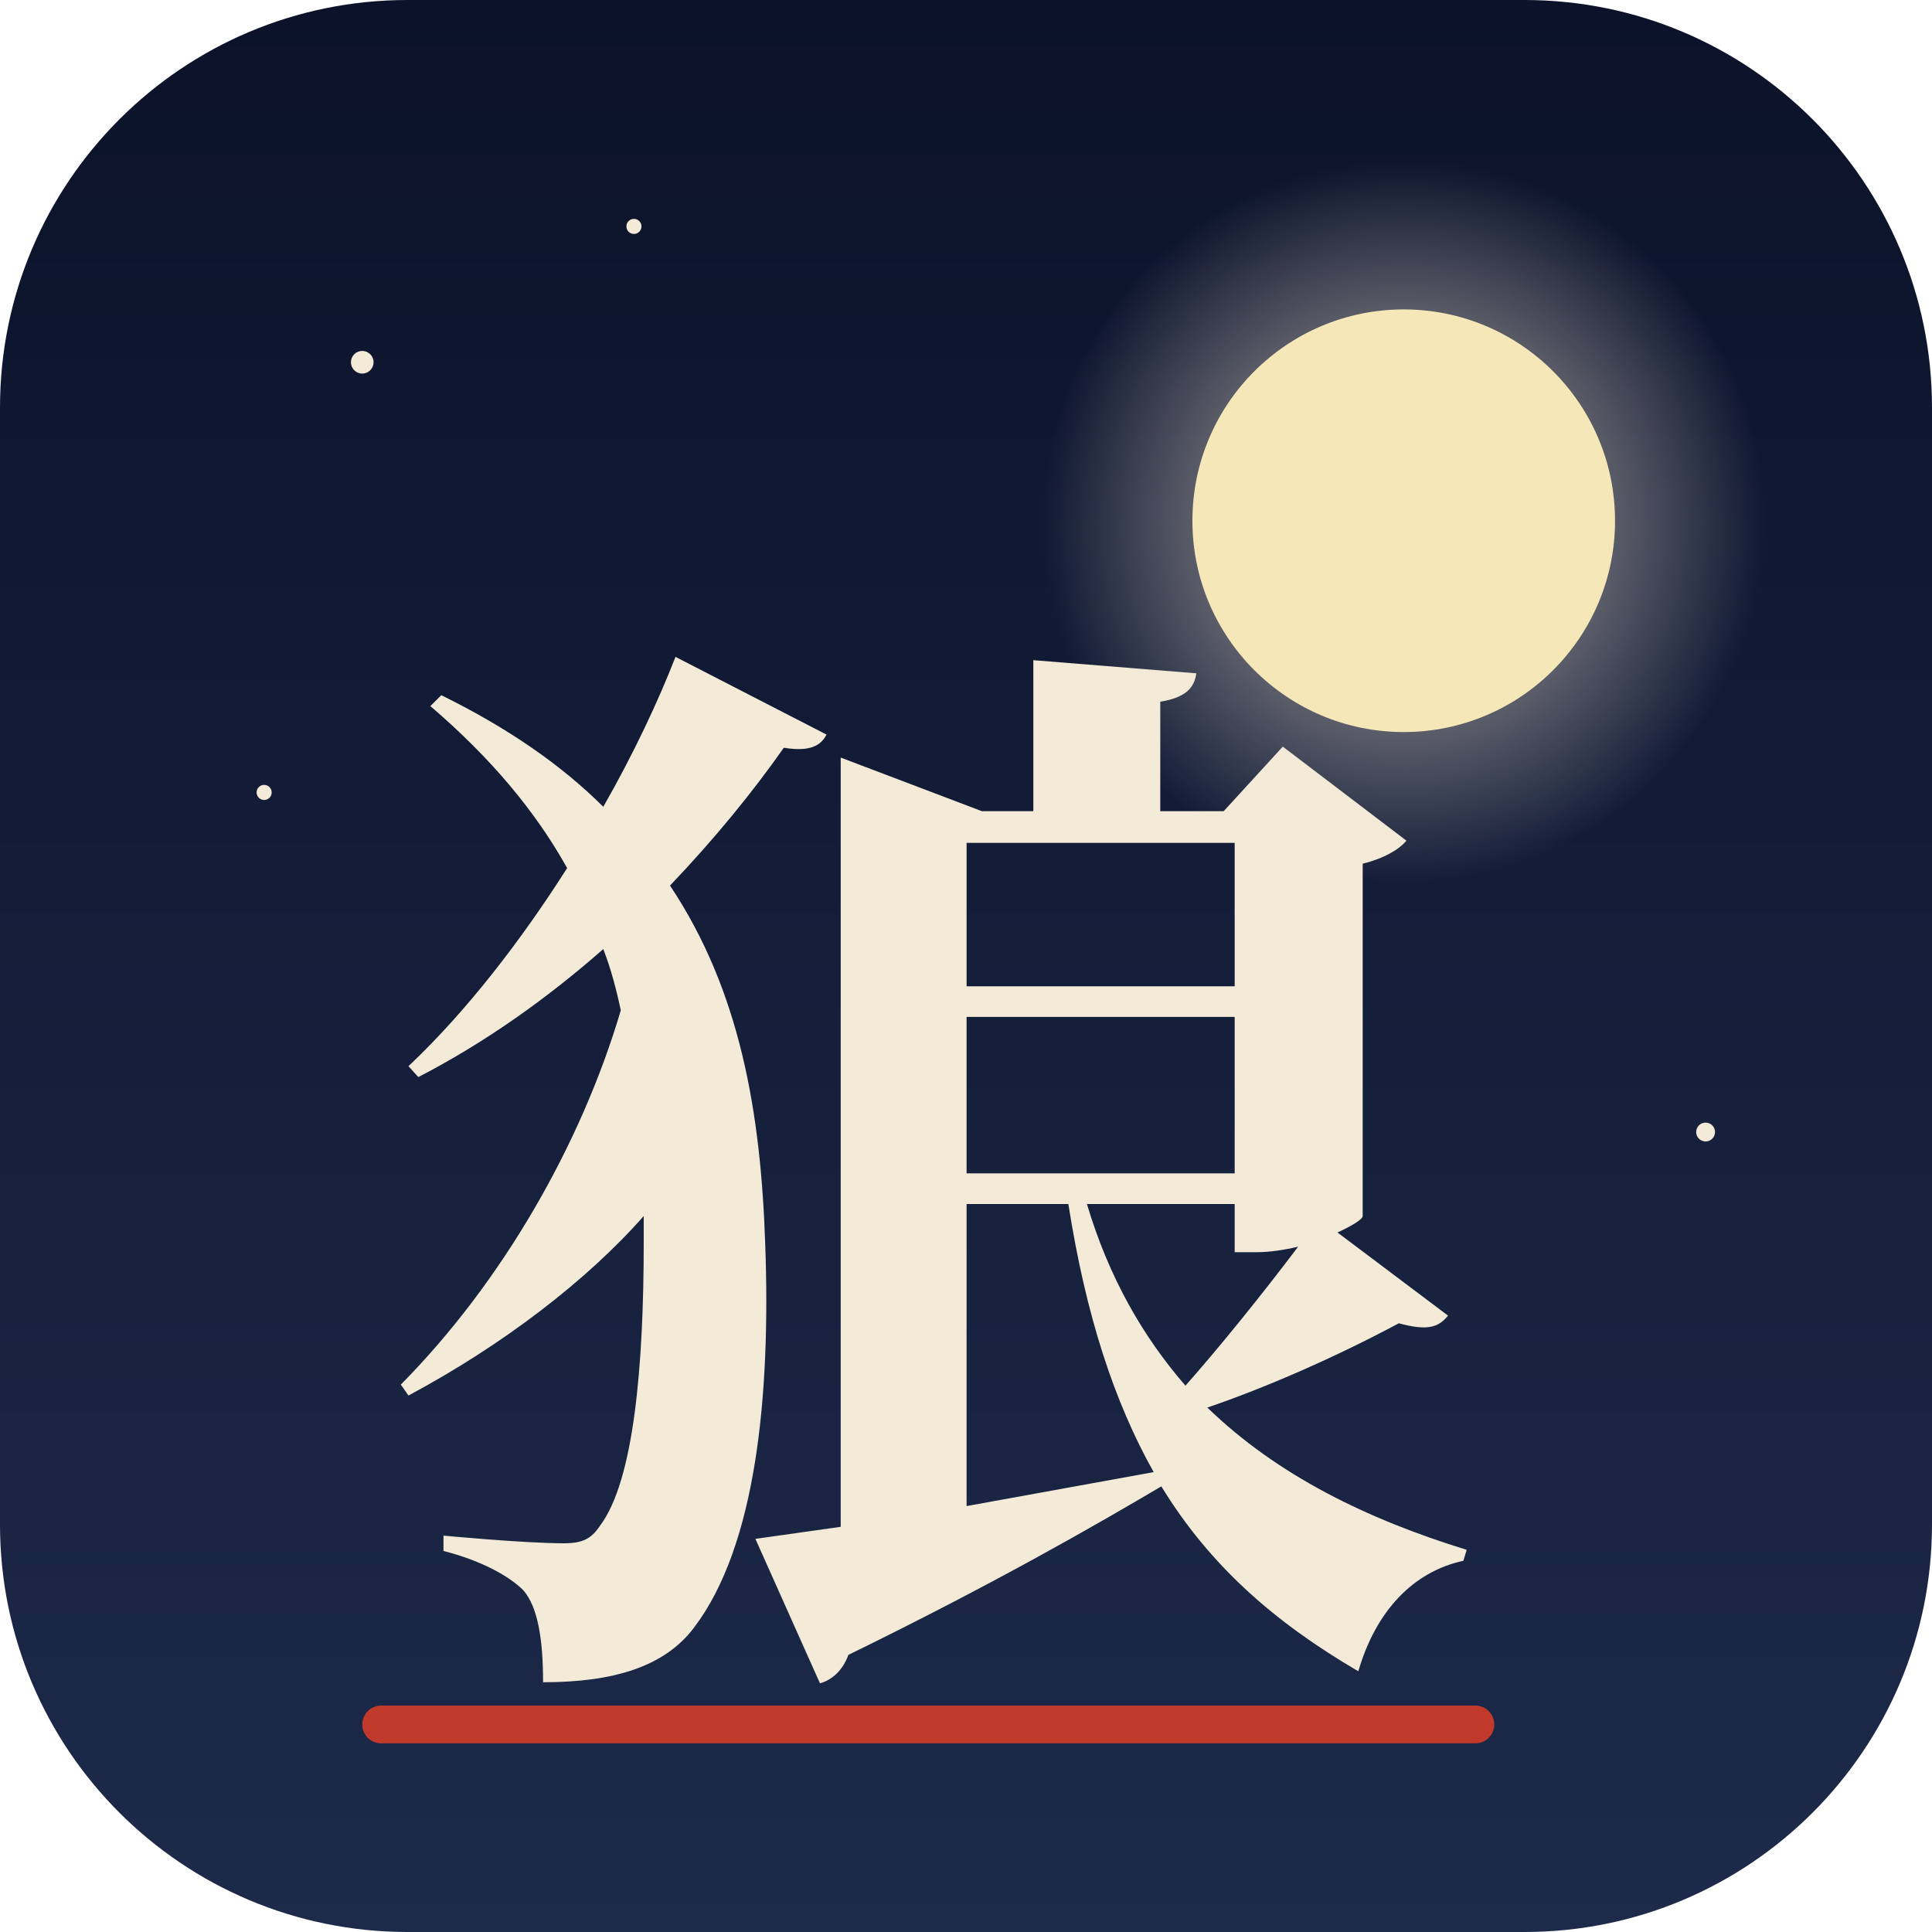
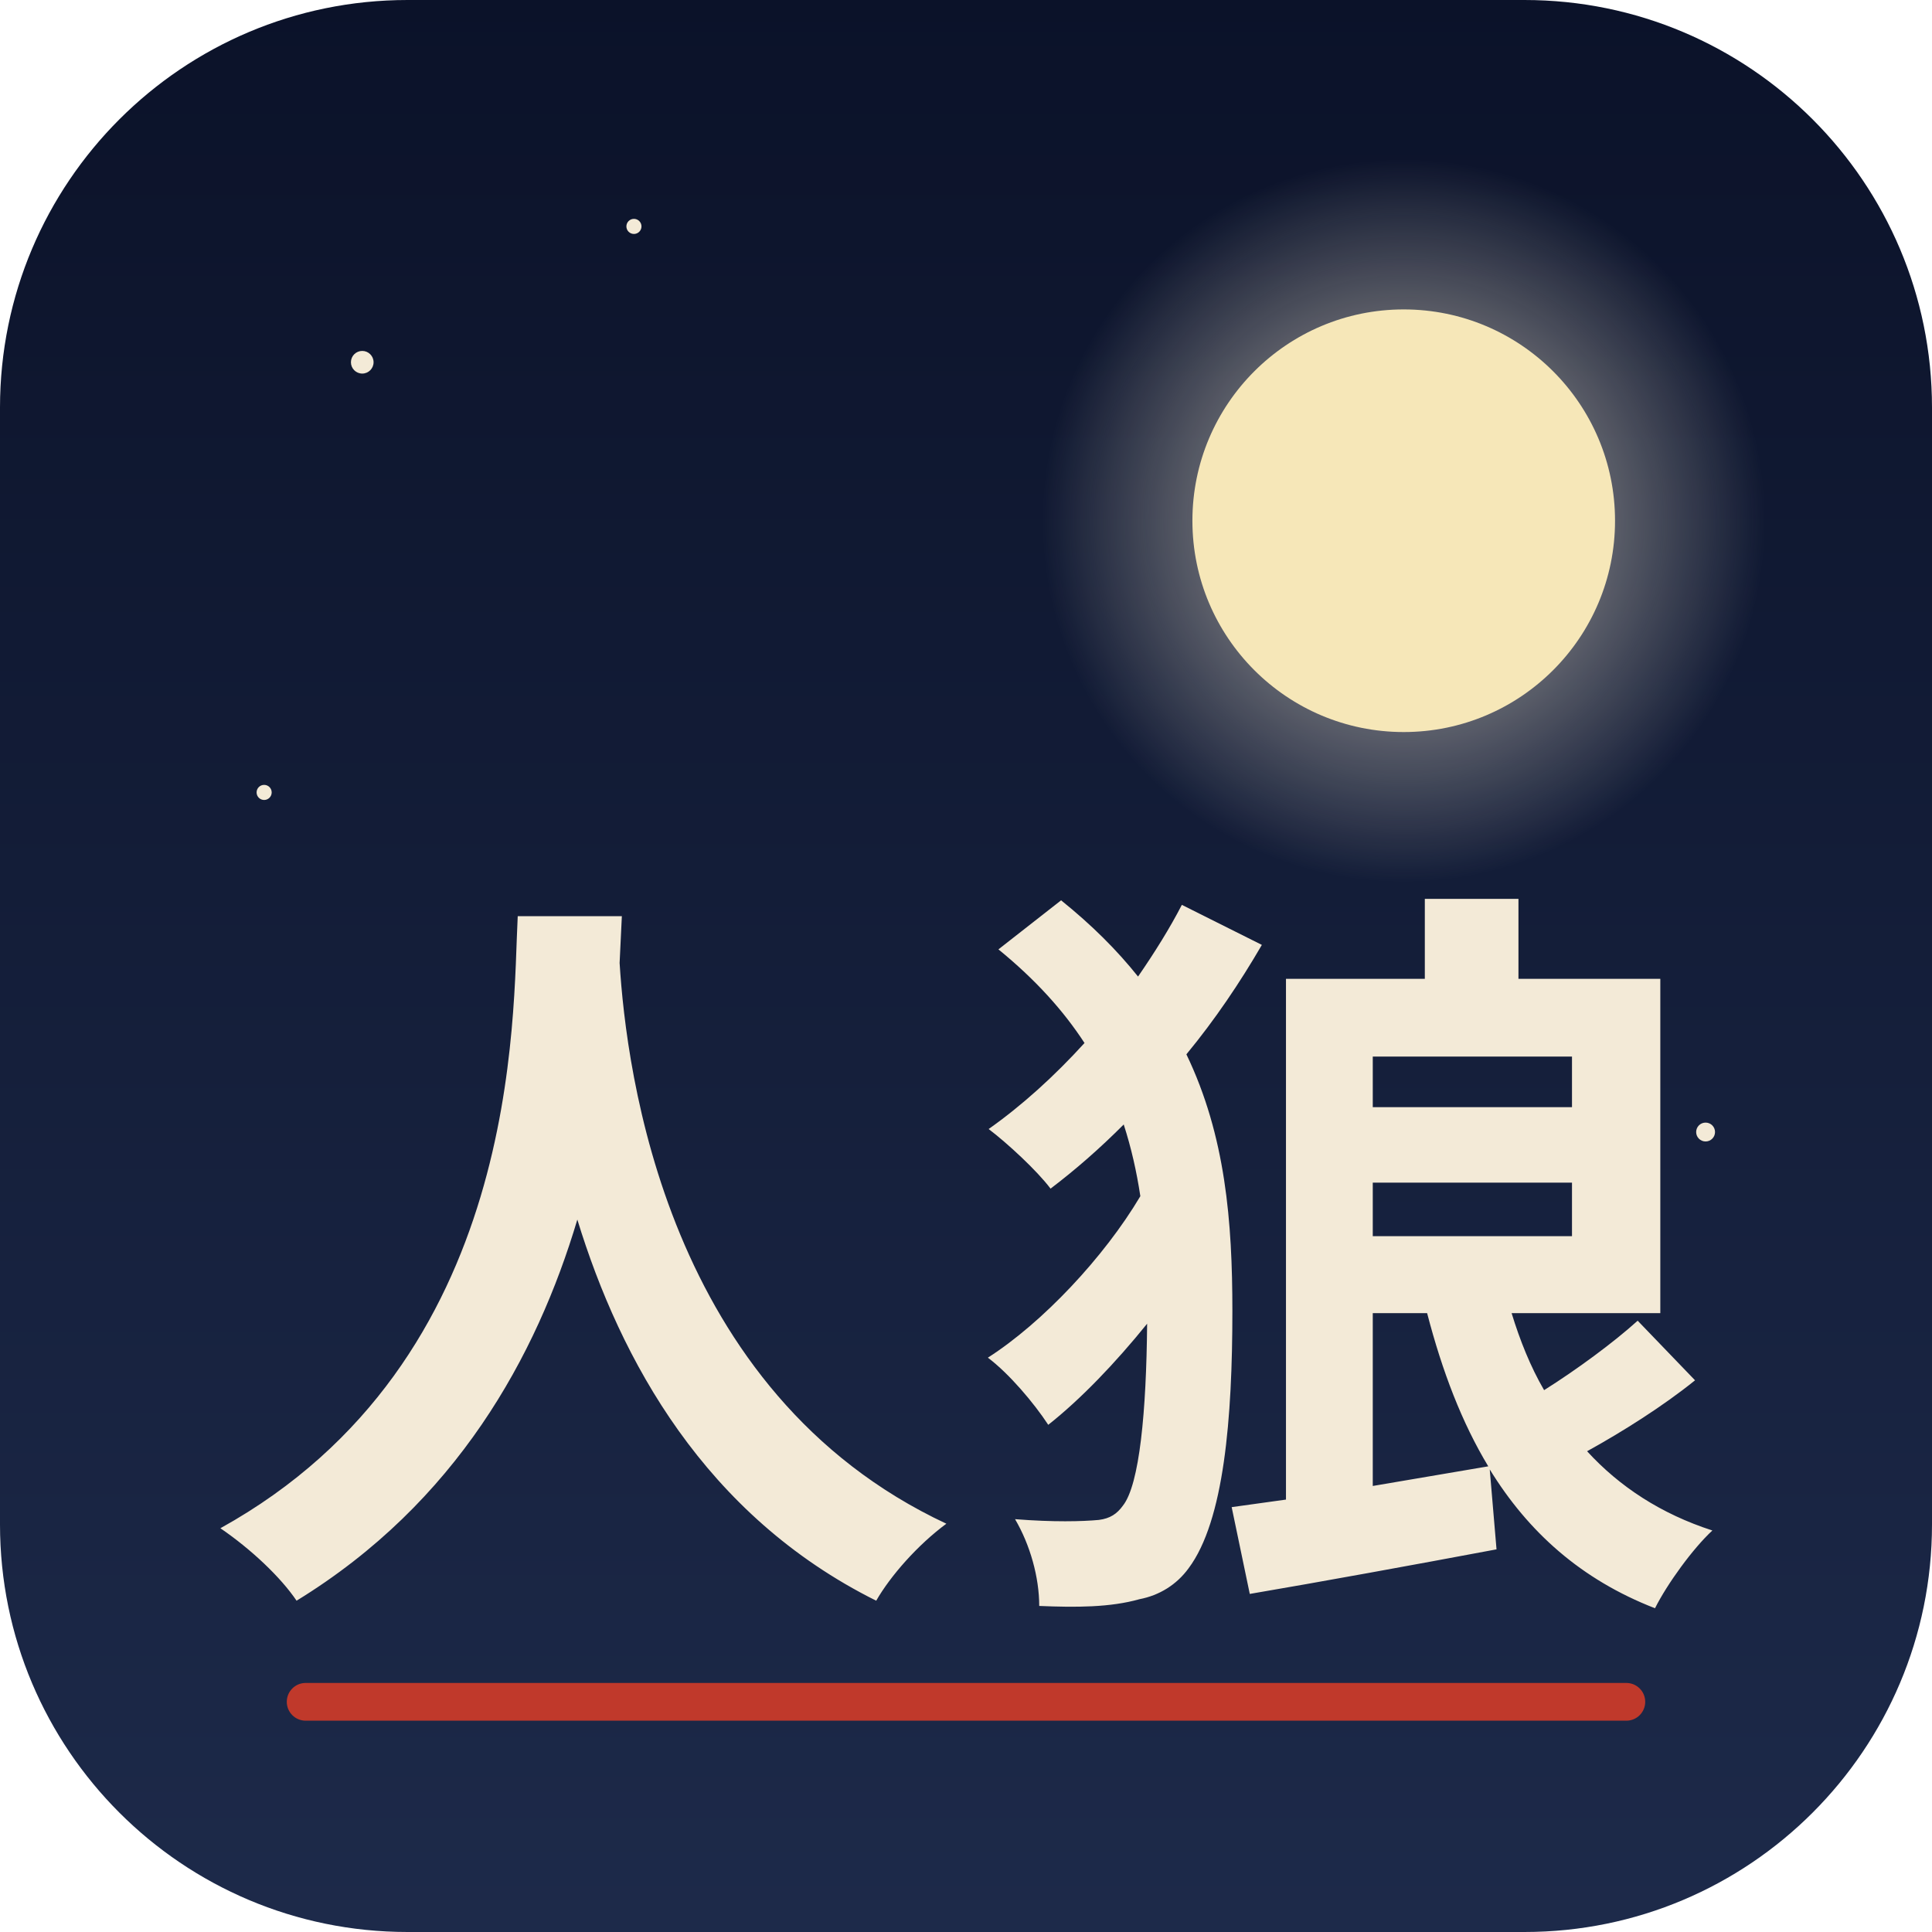
<svg xmlns="http://www.w3.org/2000/svg" viewBox="0 0 512 512" width="512" height="512" role="img" aria-label="人狼">
  <defs>
    <linearGradient id="sky" x1="0" y1="0" x2="0" y2="1">
      <stop offset="0" stop-color="#0b1229" />
      <stop offset="1" stop-color="#1d2a4a" />
    </linearGradient>
    <radialGradient id="glow" cx="0.5" cy="0.5" r="0.5">
      <stop offset="0.55" stop-color="#f3ead7" stop-opacity="0.35" />
      <stop offset="1" stop-color="#f3ead7" stop-opacity="0" />
    </radialGradient>
  </defs>
  <rect width="512" height="512" rx="108" fill="url(#sky)" />
  <circle cx="372" cy="138" r="96" fill="url(#glow)" />
  <circle cx="372" cy="138" r="56" fill="#f6e7b8" />
  <circle cx="96" cy="96" r="3" fill="#f3ead7" />
  <circle cx="168" cy="60" r="2" fill="#f3ead7" />
  <circle cx="70" cy="210" r="2" fill="#f3ead7" />
  <circle cx="452" cy="300" r="2.5" fill="#f3ead7" />
-   <text x="246" y="420" text-anchor="middle" font-size="290" font-weight="700" fill="#f3ead7" font-family="Hiragino Mincho ProN, Yu Mincho, YuMincho, Noto Serif CJK JP, Noto Serif JP, serif">狼</text>
-   <rect x="96" y="452" width="300" height="10" rx="5" fill="#c0392b" />
+   <text x="256" y="408" text-anchor="middle" font-size="200" font-weight="900" fill="#f3ead7" letter-spacing="4" font-family="Noto Serif JP, Hiragino Mincho ProN, Yu Mincho, YuMincho, serif">人狼</text>
+   <rect x="76" y="446" width="360" height="10" rx="5" fill="#c0392b" />
</svg>
